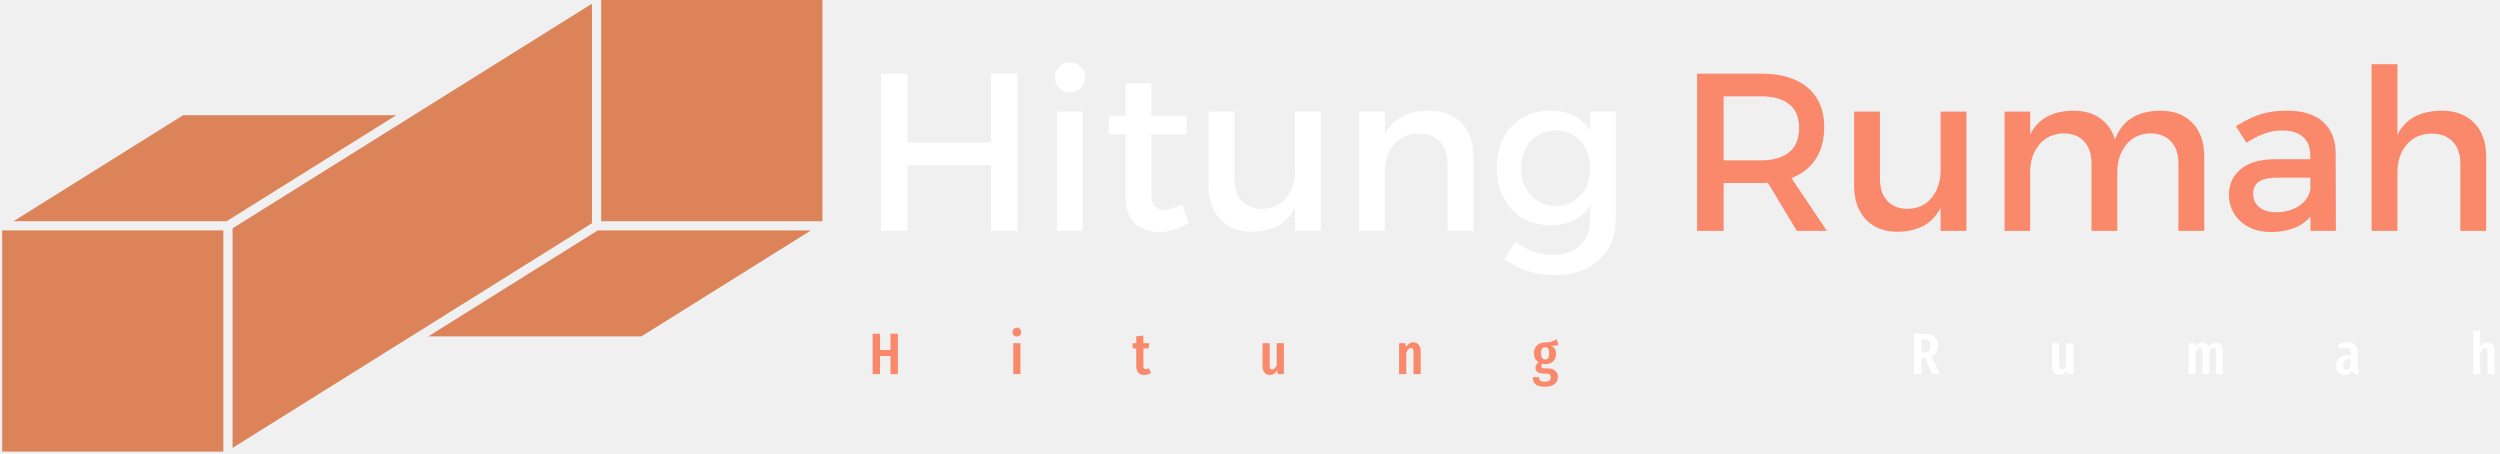
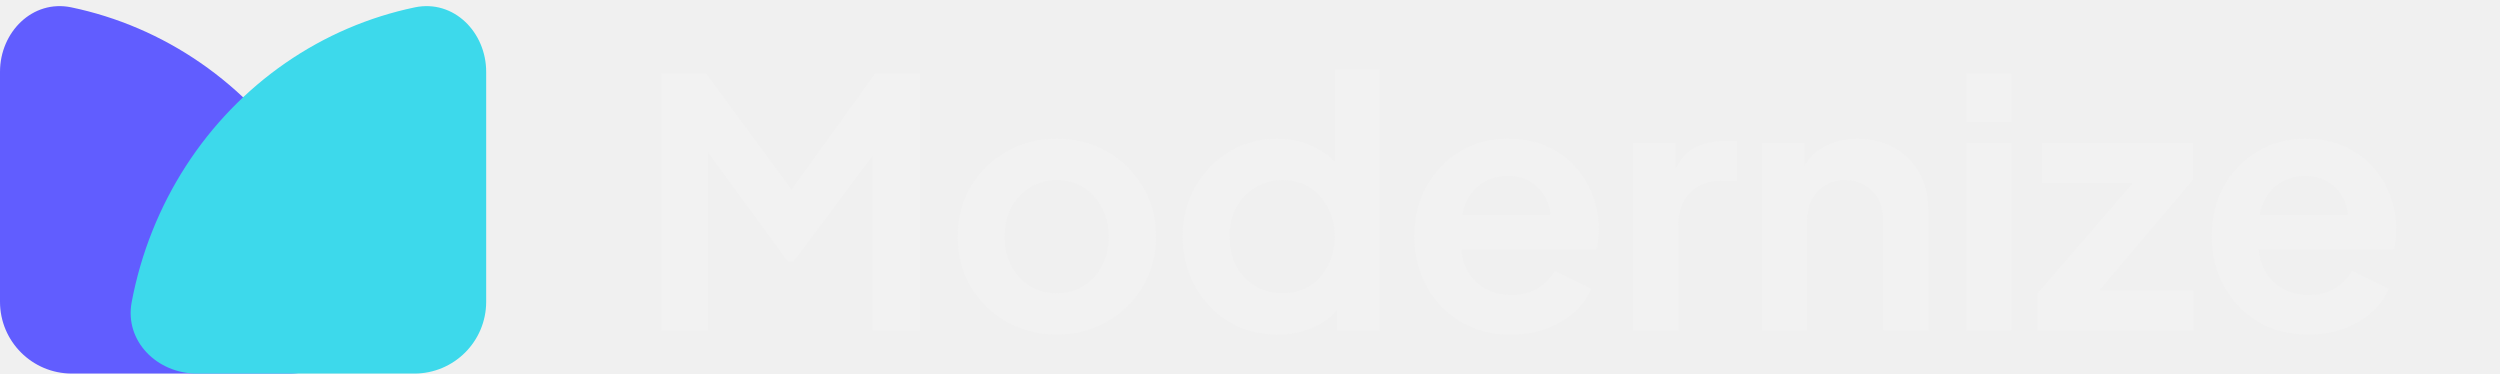
- <svg xmlns="http://www.w3.org/2000/svg" width="1102" height="200" viewBox="0 0 1102 200" fill="none">
-   <g clip-path="url(#clip0_413_1484)">
-     <g clip-path="url(#clip1_413_1484)">
-       <g clip-path="url(#clip2_413_1484)">
-         <g clip-path="url(#clip3_413_1484)">
-           <g clip-path="url(#clip4_413_1484)">
-             <g clip-path="url(#clip5_413_1484)">
-               <g clip-path="url(#clip6_413_1484)">
-                 <g clip-path="url(#clip7_413_1484)">
-                   <path d="M388.379 101.771V32.461H400.063V62.858H436.797V32.461H448.481V101.771H436.797V72.76H400.063V101.771H388.379ZM466.006 101.771V49.194H477.294V101.771H466.006ZM471.65 27.51C473.565 27.51 475.149 28.137 476.403 29.392C477.657 30.646 478.284 32.23 478.284 34.144C478.284 35.993 477.657 37.557 476.403 38.838C475.149 40.131 473.565 40.778 471.65 40.778C469.802 40.778 468.231 40.131 466.937 38.838C465.657 37.557 465.016 35.993 465.016 34.144C465.016 32.23 465.657 30.646 466.937 29.392C468.231 28.137 469.802 27.51 471.65 27.51ZM507.494 36.719V85.136C507.494 87.975 507.989 89.902 508.979 90.919C509.969 91.949 511.355 92.463 513.137 92.463C514.326 92.463 515.56 92.265 516.841 91.869C518.134 91.473 519.54 90.879 521.059 90.087L523.93 98.305C521.884 99.559 519.771 100.53 517.593 101.216C515.415 101.916 513.203 102.266 510.959 102.266C508.319 102.266 505.876 101.751 503.632 100.721C501.388 99.705 499.586 98.074 498.226 95.83C496.879 93.586 496.206 90.681 496.206 87.117V36.719H507.494ZM488.78 59.195V51.076H523.039V59.195H488.78ZM544.109 49.194V78.899C544.109 82.991 545.198 86.206 547.377 88.543C549.555 90.892 552.559 92.067 556.387 92.067C560.942 91.935 564.493 90.252 567.041 87.018C569.576 83.783 570.843 79.79 570.843 75.037H573.913C573.913 81.506 573.022 86.721 571.239 90.681C569.457 94.642 566.936 97.526 563.675 99.335C560.401 101.157 556.519 102.101 552.03 102.167C548.004 102.167 544.558 101.342 541.693 99.692C538.815 98.041 536.604 95.698 535.059 92.662C533.502 89.625 532.723 86.028 532.723 81.869V49.194H544.109ZM570.843 101.771V49.194H582.23V101.771H570.843ZM638.074 101.771V72.067C638.074 67.974 636.952 64.753 634.708 62.403C632.464 60.066 629.361 58.898 625.4 58.898C620.714 58.964 617.037 60.614 614.37 63.849C611.69 67.083 610.35 71.109 610.35 75.928H607.182C607.182 69.393 608.106 64.145 609.954 60.185C611.802 56.224 614.43 53.333 617.836 51.511C621.229 49.703 625.235 48.798 629.856 48.798C633.949 48.798 637.467 49.623 640.411 51.274C643.342 52.924 645.586 55.248 647.144 58.244C648.689 61.254 649.461 64.872 649.461 69.096V101.771H638.074ZM599.062 101.771V49.194H610.449V101.771H599.062ZM712.236 49.194V96.523C712.236 101.606 711.114 105.995 708.87 109.692C706.626 113.388 703.457 116.247 699.364 118.266C695.272 120.273 690.453 121.276 684.908 121.276C680.816 121.276 676.954 120.669 673.324 119.455C669.693 118.227 666.261 116.524 663.026 114.346L667.878 106.523C670.386 108.372 672.961 109.811 675.601 110.84C678.241 111.857 681.179 112.365 684.413 112.365C687.78 112.365 690.697 111.725 693.166 110.444C695.648 109.151 697.562 107.349 698.909 105.038C700.269 102.728 700.949 99.989 700.949 96.82V49.194H712.236ZM683.126 48.798C687.747 48.732 691.688 49.703 694.948 51.709C698.222 53.729 700.718 56.62 702.434 60.383C704.15 64.145 704.975 68.667 704.909 73.948C704.975 79.229 704.163 83.763 702.474 87.552C700.797 91.355 698.354 94.259 695.146 96.266C691.952 98.285 688.077 99.295 683.522 99.295C678.769 99.295 674.611 98.219 671.046 96.068C667.482 93.929 664.709 90.945 662.729 87.117C660.749 83.288 659.759 78.866 659.759 73.849C659.759 68.898 660.729 64.555 662.67 60.819C664.623 57.096 667.363 54.158 670.888 52.006C674.426 49.868 678.505 48.798 683.126 48.798ZM685.799 57.512C682.829 57.512 680.189 58.218 677.878 59.63C675.568 61.056 673.766 63.023 672.472 65.532C671.191 68.04 670.518 70.911 670.452 74.146C670.518 77.38 671.191 80.252 672.472 82.76C673.766 85.269 675.548 87.229 677.819 88.641C680.103 90.067 682.763 90.78 685.799 90.78C688.77 90.78 691.39 90.067 693.661 88.641C695.945 87.229 697.727 85.269 699.008 82.76C700.302 80.252 700.949 77.38 700.949 74.146C700.949 70.845 700.302 67.961 699.008 65.492C697.727 63.01 695.945 61.056 693.661 59.63C691.39 58.218 688.77 57.512 685.799 57.512Z" fill="white" />
-                   <path d="M748.078 32.461H776.199C785.11 32.461 791.988 34.52 796.833 38.639C801.692 42.772 804.121 48.567 804.121 56.026C804.121 63.815 801.692 69.868 796.833 74.185C791.988 78.516 785.11 80.681 776.199 80.681H759.762V101.771H748.078V32.461ZM759.762 70.68H776.199C781.545 70.68 785.684 69.505 788.615 67.155C791.559 64.819 793.031 61.208 793.031 56.323C793.031 51.637 791.559 48.151 788.615 45.867C785.684 43.597 781.545 42.461 776.199 42.461H759.762V70.68ZM792.041 101.771L776.595 76.126H788.08L805.309 101.771H792.041ZM828.676 49.194V78.898C828.676 82.991 829.766 86.206 831.944 88.542C834.122 90.892 837.126 92.067 840.954 92.067C845.509 91.935 849.054 90.252 851.588 87.017C854.136 83.783 855.41 79.79 855.41 75.037H858.46C858.46 81.506 857.575 86.721 855.806 90.681C854.024 94.642 851.496 97.526 848.222 99.335C844.961 101.157 841.086 102.101 836.598 102.167C832.571 102.167 829.119 101.341 826.241 99.691C823.376 98.041 821.164 95.698 819.607 92.661C818.062 89.625 817.29 86.027 817.29 81.869V49.194H828.676ZM855.41 101.771V49.194H866.797V101.771H855.41ZM921.928 101.771V72.067C921.928 67.908 920.839 64.654 918.661 62.304C916.483 59.967 913.446 58.799 909.552 58.799C904.997 58.931 901.419 60.614 898.818 63.848C896.204 67.083 894.897 71.076 894.897 75.829H891.729C891.729 69.36 892.64 64.145 894.462 60.185C896.27 56.224 898.845 53.333 902.185 51.511C905.512 49.703 909.453 48.798 914.007 48.798C918.034 48.798 921.486 49.623 924.364 51.274C927.229 52.924 929.44 55.247 930.998 58.244C932.543 61.254 933.315 64.871 933.315 69.096V101.771H921.928ZM960.247 101.771V72.067C960.247 67.908 959.145 64.654 956.94 62.304C954.722 59.967 951.666 58.799 947.771 58.799C943.283 58.931 939.751 60.614 937.177 63.848C934.602 67.083 933.315 71.076 933.315 75.829H930.048C930.048 69.36 930.959 64.145 932.78 60.185C934.589 56.224 937.164 53.333 940.504 51.511C943.831 49.703 947.771 48.798 952.326 48.798C956.353 48.798 959.805 49.623 962.683 51.274C965.548 52.924 967.759 55.247 969.317 58.244C970.862 61.254 971.634 64.871 971.634 69.096V101.771H960.247ZM883.61 101.771V49.194H894.897V101.771H883.61ZM1019.85 78.304H1004.11C1000.41 78.304 997.675 78.865 995.892 79.988C994.11 81.11 993.219 82.958 993.219 85.532C993.219 87.975 994.123 89.922 995.932 91.374C997.754 92.826 1000.25 93.552 1003.42 93.552C1006.26 93.552 1008.8 93.057 1011.04 92.067C1013.29 91.077 1015.07 89.737 1016.39 88.047C1017.71 86.371 1018.4 84.476 1018.47 82.364L1020.65 91.968C1019 95.401 1016.49 97.975 1013.12 99.691C1009.75 101.407 1005.73 102.266 1001.04 102.266C997.279 102.266 994.011 101.54 991.239 100.087C988.466 98.635 986.321 96.668 984.803 94.186C983.285 91.717 982.526 88.965 982.526 85.928C982.526 81.176 984.262 77.38 987.734 74.542C991.193 71.703 996.09 70.251 1002.43 70.185H1019.85V78.304ZM1018.47 101.771L1018.37 68.403C1018.37 64.971 1017.31 62.297 1015.2 60.383C1013.09 58.469 1009.95 57.511 1005.79 57.511C1003.29 57.511 1000.73 57.974 998.13 58.898C995.516 59.822 992.889 61.175 990.249 62.957L985.595 55.63C988.037 54.112 990.348 52.858 992.526 51.868C994.704 50.878 997.028 50.118 999.497 49.59C1001.98 49.062 1004.9 48.798 1008.27 48.798C1015.07 48.798 1020.3 50.429 1023.95 53.69C1027.62 56.964 1029.49 61.472 1029.56 67.215L1029.66 101.771H1018.47ZM1084.51 101.771V72.067C1084.51 67.974 1083.39 64.753 1081.14 62.403C1078.9 60.066 1075.8 58.898 1071.84 58.898C1067.15 58.964 1063.47 60.614 1060.79 63.848C1058.12 67.083 1056.79 71.109 1056.79 75.928H1053.62C1053.62 69.393 1054.54 64.145 1056.39 60.185C1058.24 56.224 1060.86 53.333 1064.25 51.511C1067.66 49.703 1071.67 48.798 1076.29 48.798C1080.39 48.798 1083.9 49.623 1086.83 51.274C1089.77 52.924 1092.02 55.247 1093.56 58.244C1095.12 61.254 1095.9 64.871 1095.9 69.096V101.771H1084.51ZM1045.4 101.771V28.302H1056.79V101.771H1045.4Z" fill="#FA896B" />
-                 </g>
-               </g>
-               <g clip-path="url(#clip8_413_1484)">
-                 <g clip-path="url(#clip9_413_1484)">
-                   <path d="M395.813 164.888H392.519V156.912H387.914V164.888H384.646V147.109H387.914V154.288H392.519V147.109H395.813V164.888ZM446.645 151.277H449.81V164.888H446.645V151.277ZM448.215 144.484C448.781 144.484 449.239 144.665 449.589 145.025C449.942 145.385 450.119 145.848 450.119 146.414C450.119 146.963 449.942 147.418 449.589 147.778C449.239 148.138 448.781 148.318 448.215 148.318C447.649 148.318 447.189 148.138 446.836 147.778C446.486 147.418 446.311 146.963 446.311 146.414C446.311 145.848 446.486 145.385 446.836 145.025C447.189 144.665 447.649 144.484 448.215 144.484ZM506.329 162.315L507.436 164.271C506.595 164.94 505.609 165.274 504.477 165.274C503.293 165.274 502.392 164.935 501.775 164.255C501.157 163.579 500.849 162.658 500.849 161.492V153.567H499.253V151.277H500.849V148.267L504.013 147.881V151.277H506.586L506.278 153.567H504.013V161.492C504.013 162.315 504.365 162.727 505.068 162.727C505.291 162.727 505.489 162.696 505.66 162.634C505.832 162.576 506.055 162.47 506.329 162.315ZM565.936 151.277V164.888H563.182L563.028 163.164C562.599 163.868 562.119 164.394 561.587 164.744C561.055 165.098 560.438 165.274 559.735 165.274C558.74 165.274 557.954 164.923 557.378 164.219C556.805 163.516 556.518 162.598 556.518 161.466V151.277H559.683V161.286C559.683 162.35 560.043 162.881 560.764 162.881C561.176 162.881 561.544 162.722 561.87 162.403C562.196 162.087 562.496 161.638 562.771 161.055V151.277H565.936ZM623.067 150.917C624.045 150.917 624.817 151.269 625.383 151.972C625.949 152.675 626.232 153.619 626.232 154.802V164.888H623.067V155.162C623.067 154.511 622.978 154.042 622.799 153.758C622.617 153.476 622.355 153.336 622.012 153.336C621.292 153.336 620.58 154.013 619.876 155.368V164.888H616.712V151.277H619.465L619.696 153.053C620.159 152.332 620.653 151.795 621.178 151.442C621.7 151.092 622.329 150.917 623.067 150.917ZM686.173 149.528L686.97 151.972C686.61 152.143 686.178 152.263 685.674 152.332C685.166 152.401 684.535 152.435 683.78 152.435C684.5 152.778 685.037 153.236 685.39 153.809C685.74 154.385 685.915 155.094 685.915 155.934C685.915 157.307 685.495 158.413 684.655 159.253C683.814 160.094 682.673 160.514 681.233 160.514C680.804 160.514 680.366 160.446 679.92 160.308C679.611 160.566 679.457 160.917 679.457 161.363C679.457 161.706 679.551 161.964 679.74 162.135C679.929 162.307 680.28 162.392 680.795 162.392H682.236C683.608 162.392 684.698 162.748 685.504 163.458C686.31 164.171 686.713 165.077 686.713 166.175C686.713 167.478 686.212 168.521 685.21 169.304C684.205 170.082 682.776 170.472 680.924 170.472C678.968 170.472 677.601 170.111 676.822 169.391C676.04 168.671 675.649 167.616 675.649 166.226H678.454C678.454 166.964 678.625 167.487 678.968 167.796C679.311 168.104 679.972 168.259 680.949 168.259C681.893 168.259 682.562 168.096 682.956 167.77C683.351 167.444 683.548 166.981 683.548 166.381C683.548 165.797 683.385 165.369 683.059 165.094C682.733 164.82 682.227 164.682 681.541 164.682H680.564C679.26 164.682 678.308 164.451 677.707 163.988C677.107 163.525 676.807 162.89 676.807 162.084C676.807 161.621 676.932 161.178 677.183 160.756C677.43 160.338 677.768 159.965 678.196 159.639C677.493 159.193 676.978 158.662 676.653 158.044C676.327 157.427 676.164 156.672 676.164 155.78C676.164 154.288 676.61 153.107 677.502 152.239C678.394 151.375 679.594 150.943 681.104 150.943C682.219 150.943 683.142 150.823 683.872 150.582C684.6 150.342 685.366 149.991 686.173 149.528ZM681.104 153.053C680.503 153.053 680.049 153.267 679.74 153.696C679.431 154.125 679.277 154.802 679.277 155.728C679.277 156.603 679.431 157.276 679.74 157.746C680.049 158.219 680.495 158.456 681.078 158.456C681.678 158.456 682.124 158.245 682.416 157.823C682.708 157.404 682.854 156.698 682.854 155.703C682.854 154.776 682.713 154.102 682.432 153.68C682.147 153.262 681.704 153.053 681.104 153.053Z" fill="#FA896B" />
-                   <path d="M855.191 164.888H851.666L848.527 157.71H848.218H846.958V164.888H843.69V147.109H847.884C852.172 147.109 854.316 148.85 854.316 152.332C854.316 153.413 854.076 154.37 853.596 155.204C853.116 156.034 852.395 156.663 851.435 157.092L855.191 164.888ZM848.038 155.343C849.05 155.343 849.783 155.102 850.236 154.622C850.692 154.142 850.92 153.378 850.92 152.332C850.92 151.354 850.683 150.637 850.21 150.181C849.74 149.728 848.965 149.502 847.884 149.502H846.958V155.343H848.038ZM913.949 151.277V164.888H911.195L911.041 163.164C910.612 163.868 910.132 164.394 909.6 164.744C909.068 165.098 908.451 165.274 907.748 165.274C906.753 165.274 905.967 164.923 905.391 164.219C904.818 163.516 904.531 162.598 904.531 161.466V151.277H907.696V161.286C907.696 162.35 908.056 162.881 908.777 162.881C909.188 162.881 909.557 162.722 909.883 162.403C910.209 162.087 910.509 161.638 910.784 161.055V151.277H913.949ZM976.9 150.917C977.809 150.917 978.538 151.269 979.087 151.972C979.636 152.675 979.91 153.619 979.91 154.802V164.888H976.797V155.137C976.797 154.485 976.711 154.017 976.54 153.732C976.368 153.451 976.12 153.31 975.794 153.31C975.125 153.31 974.481 153.945 973.864 155.214V164.888H970.776V155.137C970.776 153.919 970.45 153.31 969.798 153.31C969.095 153.31 968.443 153.945 967.843 155.214V164.888H964.73V151.277H967.483L967.689 153.027C968.581 151.62 969.653 150.917 970.905 150.917C971.54 150.917 972.088 151.114 972.552 151.509C973.015 151.903 973.366 152.461 973.607 153.181C974.516 151.672 975.614 150.917 976.9 150.917ZM1039.28 161.595C1039.28 162.041 1039.34 162.37 1039.46 162.583C1039.58 162.799 1039.78 162.976 1040.05 163.113L1039.41 165.223C1038.71 165.137 1038.14 164.948 1037.73 164.657C1037.3 164.365 1036.99 163.919 1036.78 163.319C1036 164.622 1034.89 165.274 1033.47 165.274C1032.33 165.274 1031.43 164.892 1030.76 164.127C1030.09 163.365 1029.76 162.35 1029.76 161.08C1029.76 159.605 1030.22 158.482 1031.14 157.71C1032.06 156.938 1033.39 156.552 1035.14 156.552H1036.19V155.6C1036.19 154.742 1036.04 154.137 1035.74 153.783C1035.44 153.433 1034.96 153.258 1034.29 153.258C1033.48 153.258 1032.48 153.481 1031.28 153.927L1030.56 151.869C1031.24 151.56 1031.96 151.323 1032.69 151.159C1033.43 150.998 1034.13 150.917 1034.8 150.917C1037.79 150.917 1039.28 152.426 1039.28 155.445V161.595ZM1034.31 162.984C1035.14 162.984 1035.76 162.418 1036.19 161.286V158.43H1035.45C1034.57 158.43 1033.93 158.627 1033.53 159.022C1033.13 159.416 1032.92 160.025 1032.92 160.849C1032.92 161.552 1033.04 162.084 1033.29 162.444C1033.53 162.804 1033.87 162.984 1034.31 162.984ZM1096.47 150.917C1097.45 150.917 1098.22 151.269 1098.78 151.972C1099.35 152.675 1099.63 153.619 1099.63 154.802V164.888H1096.47V155.162C1096.47 154.511 1096.38 154.042 1096.2 153.758C1096.02 153.476 1095.76 153.336 1095.41 153.336C1094.69 153.336 1093.98 154.013 1093.28 155.368V164.888H1090.11V145.848L1093.28 145.514V152.898C1093.71 152.229 1094.17 151.732 1094.68 151.406C1095.19 151.08 1095.78 150.917 1096.47 150.917Z" fill="white" />
-                 </g>
-               </g>
-             </g>
-           </g>
-           <g clip-path="url(#clip10_413_1484)">
-             <g clip-path="url(#clip11_413_1484)">
-               <path d="M98.459 101.557H0.963V199.053H98.459V101.557Z" fill="#DC8359" />
-               <path d="M174.664 50.779L99.921 97.495H5.995L80.75 50.779H174.664Z" fill="#DC8359" />
-               <path d="M260.943 98.394L102.521 197.423V100.658L260.943 1.625V98.394Z" fill="#DC8359" />
-               <path d="M263.512 101.557H357.468L282.713 148.274H188.799L263.512 101.557Z" fill="#DC8359" />
-               <path d="M362.508 0H265.009V97.496H362.508V0Z" fill="#DC8359" />
-             </g>
-           </g>
-         </g>
-       </g>
-     </g>
-   </g>
-   <defs>
-     <clipPath id="clip0_413_1484">
-       <rect width="1101.93" height="200" fill="white" />
-     </clipPath>
-     <clipPath id="clip1_413_1484">
-       <rect width="1101.93" height="200" fill="white" transform="translate(-0.667805 -0.473267)" />
-     </clipPath>
-     <clipPath id="clip2_413_1484">
-       <rect width="1098.67" height="199.053" fill="white" transform="translate(0.963039)" />
-     </clipPath>
-     <clipPath id="clip3_413_1484">
-       <rect width="1098.67" height="199.053" fill="white" transform="translate(0.963039)" />
-     </clipPath>
-     <clipPath id="clip4_413_1484">
-       <rect width="714.986" height="144.032" fill="white" transform="translate(384.646 27.5104)" />
-     </clipPath>
-     <clipPath id="clip5_413_1484">
-       <rect width="714.986" height="144.032" fill="white" transform="translate(384.646 27.5104)" />
-     </clipPath>
-     <clipPath id="clip6_413_1484">
-       <rect width="714.986" height="93.766" fill="white" transform="translate(384.646 27.5104)" />
-     </clipPath>
-     <clipPath id="clip7_413_1484">
-       <rect width="714.986" height="93.766" fill="white" transform="translate(384.646 27.5104)" />
-     </clipPath>
-     <clipPath id="clip8_413_1484">
-       <rect width="714.986" height="28.13" fill="white" transform="translate(384.646 143.413)" />
-     </clipPath>
-     <clipPath id="clip9_413_1484">
-       <rect width="714.986" height="28.13" fill="white" transform="translate(384.646 143.413)" />
-     </clipPath>
-     <clipPath id="clip10_413_1484">
-       <rect width="361.546" height="199.053" fill="white" transform="translate(0.963039)" />
-     </clipPath>
-     <clipPath id="clip11_413_1484">
-       <rect width="361.546" height="199.053" fill="white" transform="translate(0.963039)" />
-     </clipPath>
-   </defs>
+ <svg xmlns="http://www.w3.org/2000/svg" width="174" height="26" viewBox="0 0 174 26" fill="none">
+   <path d="M46.027 23V5.12H49.147L55.843 14.216H54.355L60.907 5.12H64.027V23H60.739V8.84L62.011 9.152L55.219 18.2H54.835L48.211 9.152L49.291 8.84V23H46.027ZM73.569 23.288C72.289 23.288 71.121 22.992 70.065 22.4C69.025 21.808 68.193 21 67.569 19.976C66.961 18.952 66.657 17.784 66.657 16.472C66.657 15.16 66.961 13.992 67.569 12.968C68.193 11.944 69.025 11.136 70.065 10.544C71.105 9.952 72.273 9.656 73.569 9.656C74.849 9.656 76.009 9.952 77.049 10.544C78.089 11.136 78.913 11.944 79.521 12.968C80.145 13.976 80.457 15.144 80.457 16.472C80.457 17.784 80.145 18.952 79.521 19.976C78.897 21 78.065 21.808 77.025 22.4C75.985 22.992 74.833 23.288 73.569 23.288ZM73.569 20.408C74.273 20.408 74.889 20.24 75.417 19.904C75.961 19.568 76.385 19.104 76.689 18.512C77.009 17.904 77.169 17.224 77.169 16.472C77.169 15.704 77.009 15.032 76.689 14.456C76.385 13.864 75.961 13.4 75.417 13.064C74.889 12.712 74.273 12.536 73.569 12.536C72.849 12.536 72.217 12.712 71.673 13.064C71.129 13.4 70.697 13.864 70.377 14.456C70.073 15.032 69.921 15.704 69.921 16.472C69.921 17.224 70.073 17.904 70.377 18.512C70.697 19.104 71.129 19.568 71.673 19.904C72.217 20.24 72.849 20.408 73.569 20.408ZM88.913 23.288C87.649 23.288 86.521 22.992 85.529 22.4C84.537 21.792 83.753 20.968 83.177 19.928C82.601 18.888 82.313 17.736 82.313 16.472C82.313 15.192 82.601 14.04 83.177 13.016C83.753 11.992 84.537 11.176 85.529 10.568C86.537 9.96 87.657 9.656 88.889 9.656C89.881 9.656 90.761 9.856 91.529 10.256C92.313 10.64 92.929 11.184 93.377 11.888L92.897 12.536V4.832H96.041V23H93.065V20.48L93.401 21.104C92.953 21.808 92.329 22.352 91.529 22.736C90.729 23.104 89.857 23.288 88.913 23.288ZM89.249 20.408C89.969 20.408 90.601 20.24 91.145 19.904C91.689 19.568 92.113 19.104 92.417 18.512C92.737 17.92 92.897 17.24 92.897 16.472C92.897 15.72 92.737 15.048 92.417 14.456C92.113 13.848 91.689 13.376 91.145 13.04C90.601 12.704 89.969 12.536 89.249 12.536C88.545 12.536 87.913 12.712 87.353 13.064C86.793 13.4 86.353 13.864 86.033 14.456C85.729 15.032 85.577 15.704 85.577 16.472C85.577 17.24 85.729 17.92 86.033 18.512C86.353 19.104 86.793 19.568 87.353 19.904C87.913 20.24 88.545 20.408 89.249 20.408ZM105.158 23.288C103.814 23.288 102.638 22.984 101.63 22.376C100.622 21.768 99.838 20.944 99.278 19.904C98.718 18.864 98.438 17.712 98.438 16.448C98.438 15.136 98.718 13.976 99.278 12.968C99.854 11.944 100.63 11.136 101.606 10.544C102.598 9.952 103.702 9.656 104.918 9.656C105.942 9.656 106.838 9.824 107.606 10.16C108.39 10.496 109.054 10.96 109.598 11.552C110.142 12.144 110.558 12.824 110.846 13.592C111.134 14.344 111.278 15.16 111.278 16.04C111.278 16.264 111.262 16.496 111.23 16.736C111.214 16.976 111.174 17.184 111.11 17.36H101.03V14.96H109.334L107.846 16.088C107.99 15.352 107.95 14.696 107.726 14.12C107.518 13.544 107.166 13.088 106.67 12.752C106.19 12.416 105.606 12.248 104.918 12.248C104.262 12.248 103.678 12.416 103.166 12.752C102.654 13.072 102.262 13.552 101.99 14.192C101.734 14.816 101.638 15.576 101.702 16.472C101.638 17.272 101.742 17.984 102.014 18.608C102.302 19.216 102.718 19.688 103.262 20.024C103.822 20.36 104.462 20.528 105.182 20.528C105.902 20.528 106.51 20.376 107.006 20.072C107.518 19.768 107.918 19.36 108.206 18.848L110.75 20.096C110.494 20.72 110.094 21.272 109.55 21.752C109.006 22.232 108.358 22.608 107.606 22.88C106.87 23.152 106.054 23.288 105.158 23.288ZM113.661 23V9.944H116.613V12.848L116.373 12.416C116.677 11.44 117.149 10.76 117.789 10.376C118.445 9.992 119.229 9.8 120.141 9.8H120.909V12.584H119.781C118.885 12.584 118.165 12.864 117.621 13.424C117.077 13.968 116.805 14.736 116.805 15.728V23H113.661ZM122.638 23V9.944H125.59V12.512L125.35 12.056C125.654 11.272 126.15 10.68 126.838 10.28C127.542 9.864 128.358 9.656 129.286 9.656C130.246 9.656 131.094 9.864 131.83 10.28C132.582 10.696 133.166 11.28 133.582 12.032C133.998 12.768 134.206 13.624 134.206 14.6V23H131.062V15.344C131.062 14.768 130.95 14.272 130.726 13.856C130.502 13.44 130.19 13.12 129.79 12.896C129.406 12.656 128.95 12.536 128.422 12.536C127.91 12.536 127.454 12.656 127.054 12.896C126.654 13.12 126.342 13.44 126.118 13.856C125.894 14.272 125.782 14.768 125.782 15.344V23H122.638ZM136.864 23V9.944H140.008V23H136.864ZM136.864 8.48V5.12H140.008V8.48H136.864ZM141.783 23V20.456L149.367 11.672L149.847 12.752H142.119V9.944H152.631V12.512L145.191 21.296L144.711 20.216H152.679V23H141.783ZM160.658 23.288C159.314 23.288 158.138 22.984 157.13 22.376C156.122 21.768 155.338 20.944 154.778 19.904C154.218 18.864 153.938 17.712 153.938 16.448C153.938 15.136 154.218 13.976 154.778 12.968C155.354 11.944 156.13 11.136 157.106 10.544C158.098 9.952 159.202 9.656 160.418 9.656C161.442 9.656 162.338 9.824 163.106 10.16C163.89 10.496 164.554 10.96 165.098 11.552C165.642 12.144 166.058 12.824 166.346 13.592C166.634 14.344 166.778 15.16 166.778 16.04C166.778 16.264 166.762 16.496 166.73 16.736C166.714 16.976 166.674 17.184 166.61 17.36H156.53V14.96H164.834L163.346 16.088C163.49 15.352 163.45 14.696 163.226 14.12C163.018 13.544 162.666 13.088 162.17 12.752C161.69 12.416 161.106 12.248 160.418 12.248C159.762 12.248 159.178 12.416 158.666 12.752C158.154 13.072 157.762 13.552 157.49 14.192C157.234 14.816 157.138 15.576 157.202 16.472C157.138 17.272 157.242 17.984 157.514 18.608C157.802 19.216 158.218 19.688 158.762 20.024C159.322 20.36 159.962 20.528 160.682 20.528C161.402 20.528 162.01 20.376 162.506 20.072C163.018 19.768 163.418 19.36 163.706 18.848L166.25 20.096C165.994 20.72 165.594 21.272 165.05 21.752C164.506 22.232 163.858 22.608 163.106 22.88C162.37 23.152 161.554 23.288 160.658 23.288Z" fill="#F2F2F2" />
+   <path d="M20.137 26C22.898 26 25.184 23.742 24.673 21.029C24.353 19.327 23.868 17.659 23.224 16.05C21.96 12.896 20.109 10.03 17.774 7.615C15.44 5.201 12.669 3.286 9.619 1.979C8.114 1.334 6.555 0.844 4.965 0.512C2.262 -0.051 0 2.239 0 5V21C0 23.761 2.239 26 5 26H20.137Z" fill="#615DFF" />
+   <path d="M13.701 26C10.94 26 8.654 23.742 9.165 21.029C9.485 19.327 9.97 17.659 10.615 16.05C11.878 12.896 13.729 10.03 16.064 7.615C18.398 5.201 21.169 3.286 24.219 1.979C25.724 1.334 27.283 0.844 28.873 0.512C31.577 -0.051 33.838 2.239 33.838 5V21C33.838 23.761 31.6 26 28.838 26H13.701Z" fill="#3DD9EB" />
</svg>
